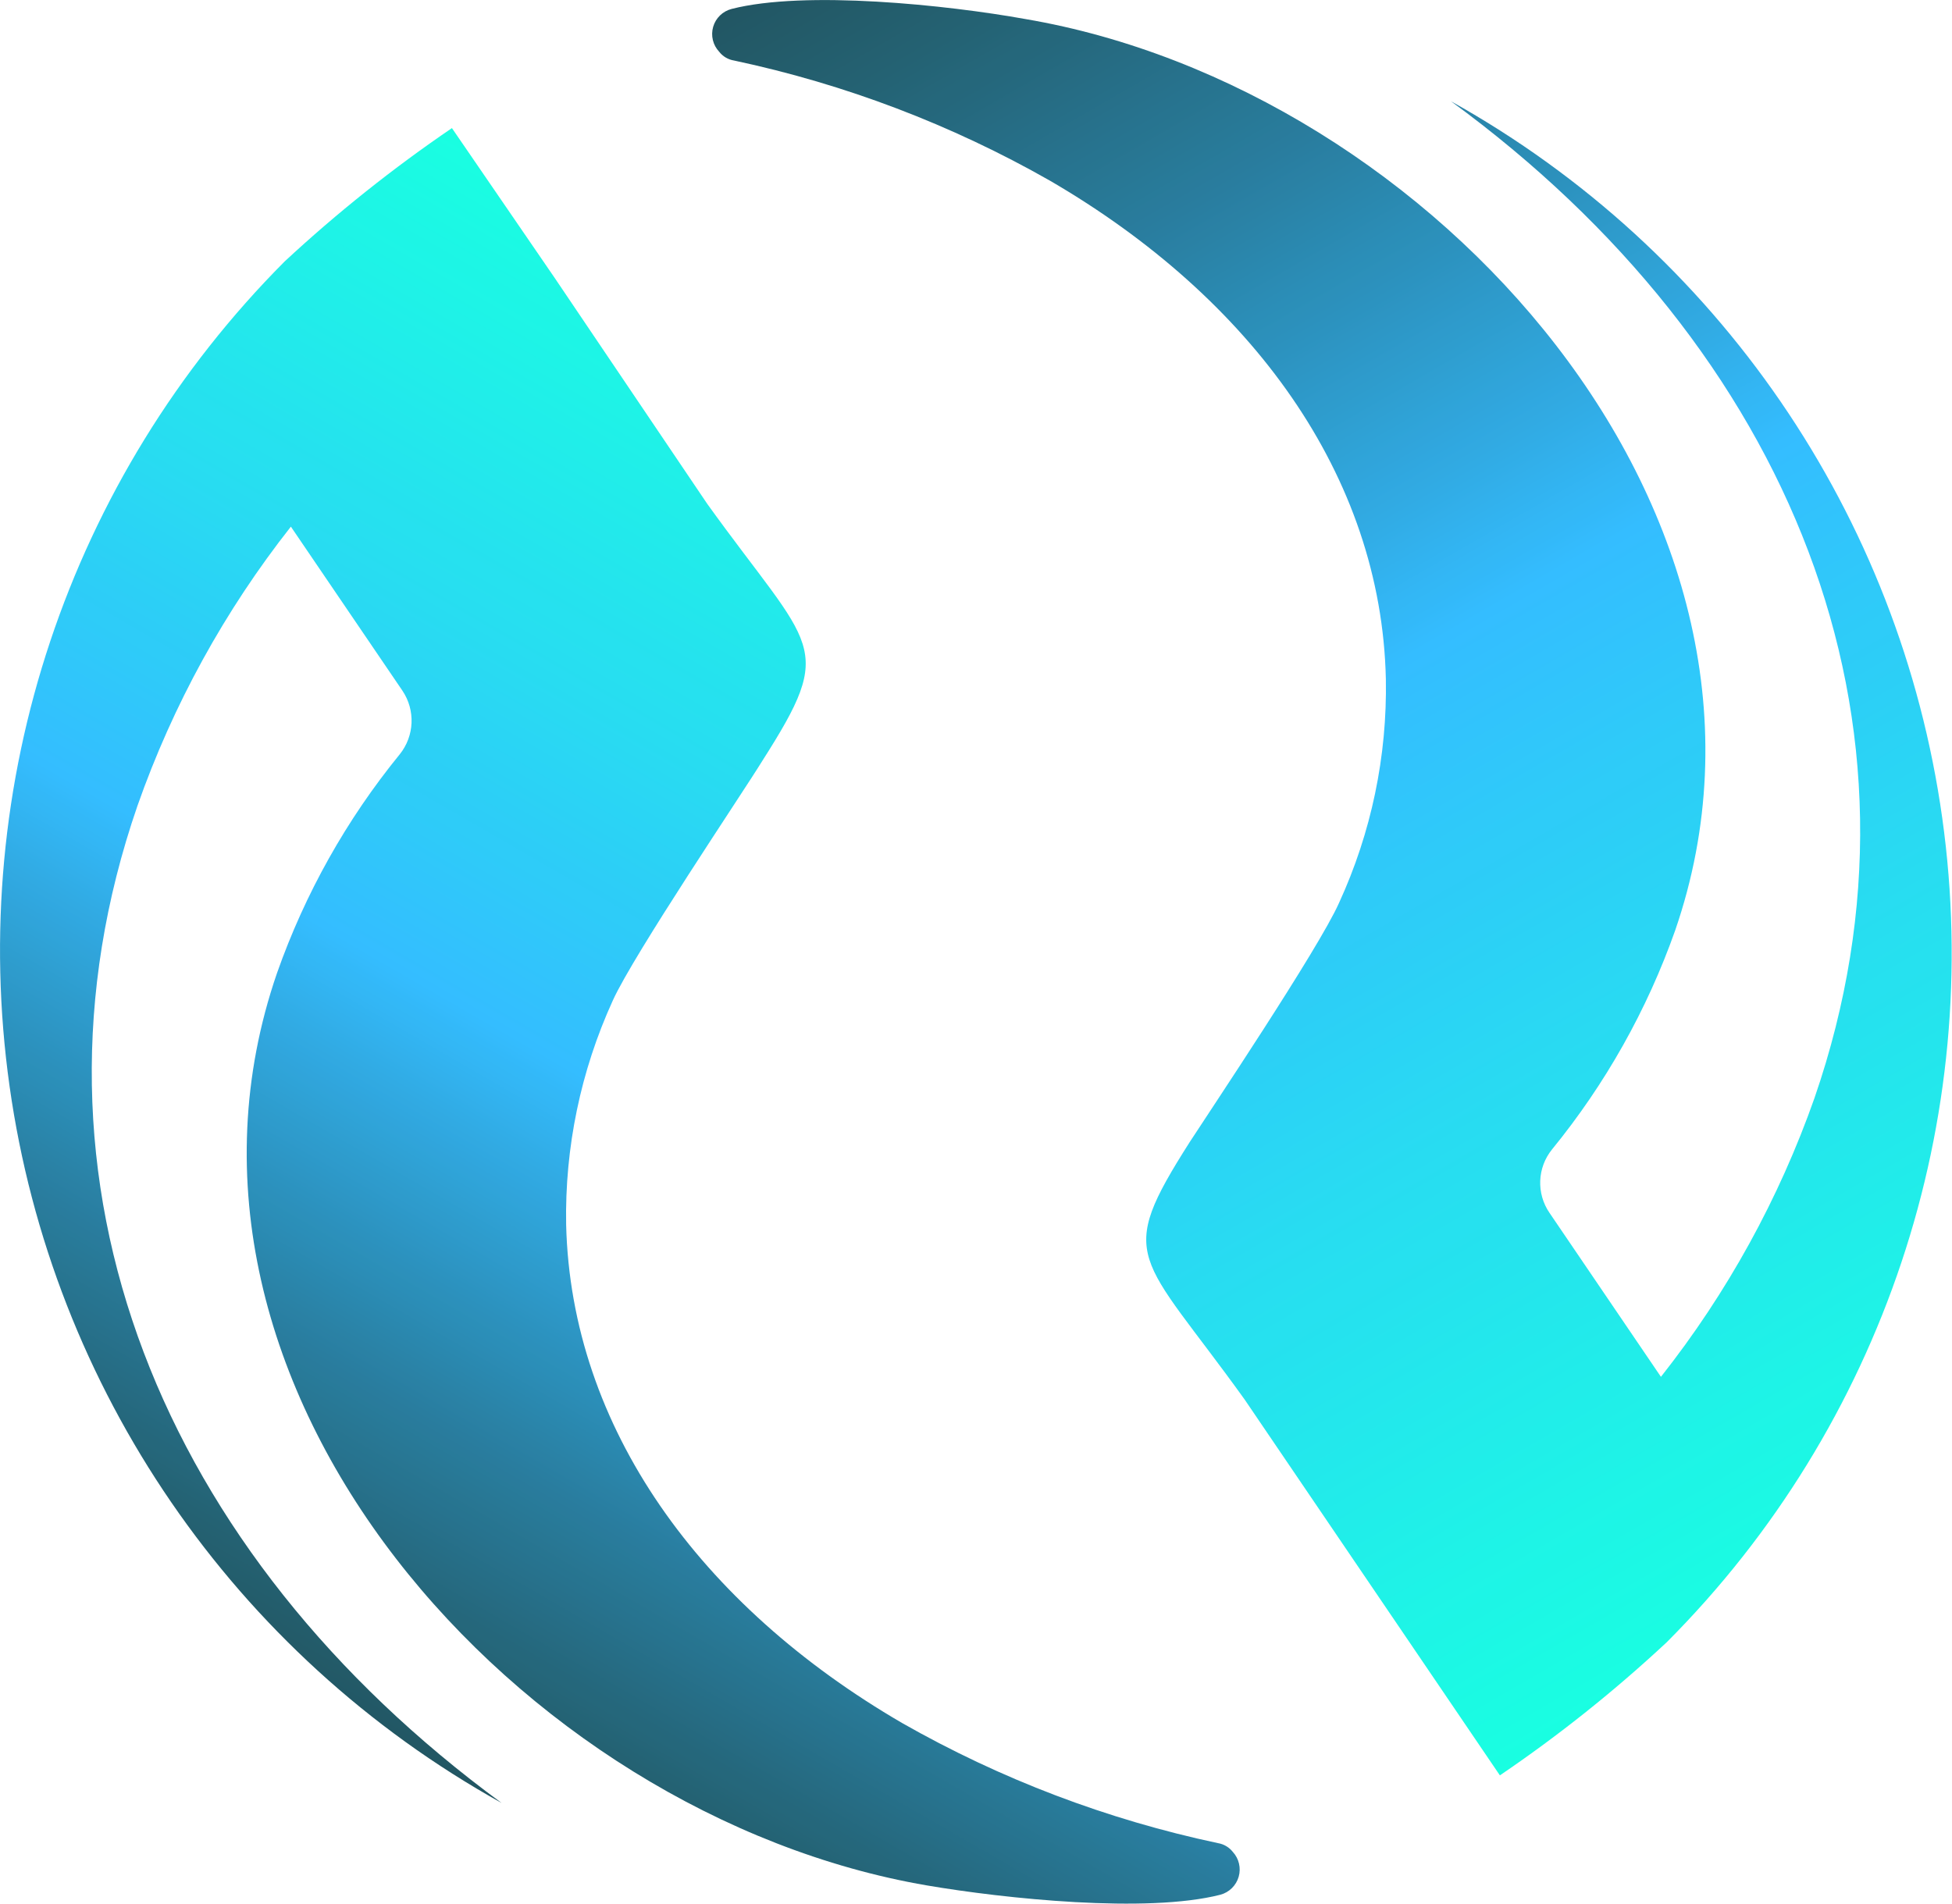
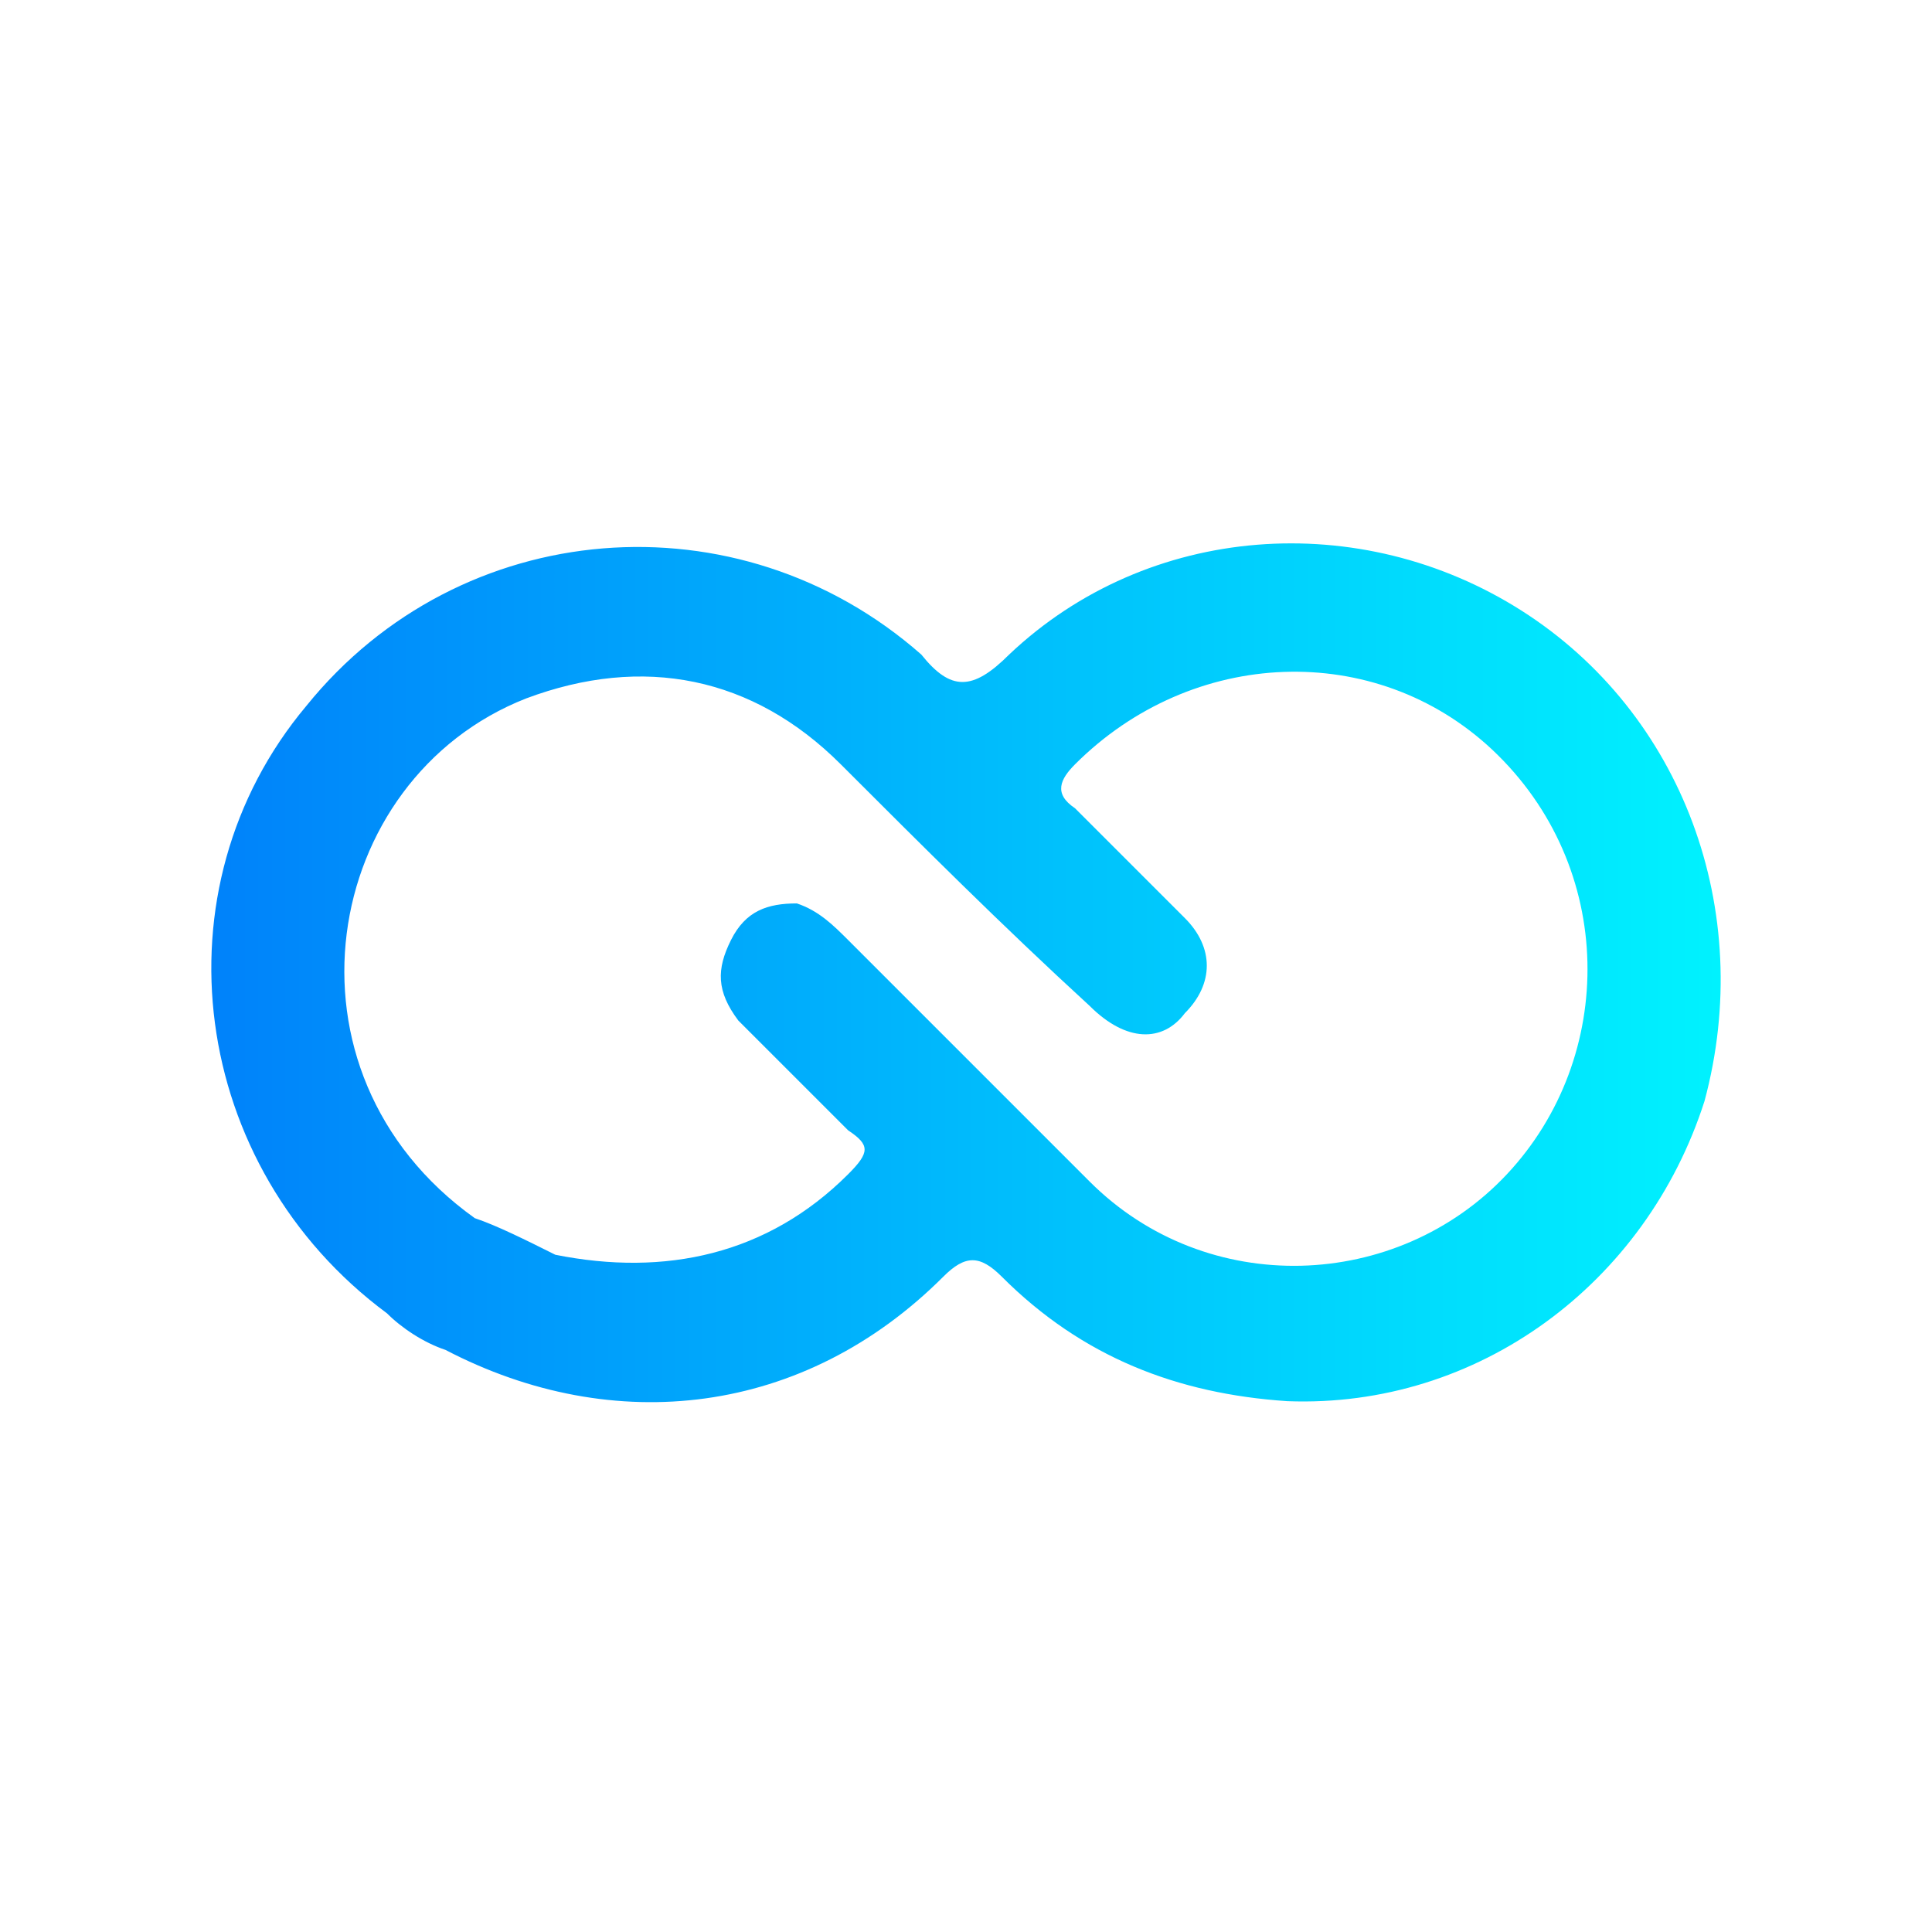
- <svg xmlns="http://www.w3.org/2000/svg" xmlns:xlink="http://www.w3.org/1999/xlink" id="图层_1" data-name="图层 1" viewBox="0 0 102.54 100.02">
+ <svg xmlns="http://www.w3.org/2000/svg" width="128" height="128" viewBox="0 0 128 128" fill="none">
+   <path d="M100.806 40.456C90.137 33.666 76.073 34.636 66.859 43.365C64.434 45.79 62.979 45.79 61.039 43.365C48.916 32.696 30.487 34.151 20.303 46.76C10.119 58.884 12.544 77.312 25.638 87.011C26.608 87.981 28.062 88.951 29.517 89.436C40.671 95.255 53.28 93.8 62.494 84.586C63.949 83.131 64.919 83.131 66.374 84.586C71.708 89.921 78.013 92.346 85.287 92.831C97.896 93.316 109.05 85.071 112.929 72.947C116.324 60.339 111.475 47.245 100.806 40.456ZM99.836 77.797C92.561 85.556 79.953 86.041 72.193 78.282C66.859 72.947 61.524 67.613 56.19 62.278C55.22 61.309 54.25 60.339 52.795 59.854C50.855 59.854 49.401 60.339 48.431 62.278C47.461 64.218 47.461 65.673 48.916 67.613C51.34 70.038 53.765 72.463 56.19 74.887C57.645 75.857 57.645 76.342 56.19 77.797C50.855 83.131 44.066 84.586 36.792 83.131C34.852 82.162 32.912 81.192 31.457 80.707C17.878 71.008 21.273 51.609 34.852 46.275C42.611 43.365 49.886 44.82 55.705 50.639C61.039 55.974 66.374 61.309 72.193 66.643C74.618 69.068 77.043 69.068 78.498 67.128C80.438 65.188 80.438 62.763 78.498 60.824C76.073 58.399 73.648 55.974 71.223 53.549C69.769 52.579 70.254 51.609 71.223 50.639C78.983 42.88 91.106 42.395 98.866 49.67C107.11 57.429 107.11 70.038 99.836 77.797Z" fill="url(#paint0_linear_52_16)" />
  <defs>
-     <style>.cls-1,.cls-2{opacity:0.95;}.cls-1{fill:url(#未命名的渐变_14);}.cls-2{fill:url(#未命名的渐变_14-2);}</style>
-     <linearGradient id="未命名的渐变_14" x1="19.17" y1="90.58" x2="56.62" y2="25.71" gradientUnits="userSpaceOnUse">
-       <stop offset="0" stop-color="#174e5b" />
-       <stop offset="0.07" stop-color="#195a6c" />
-       <stop offset="0.21" stop-color="#1e779a" />
-       <stop offset="0.4" stop-color="#27a7e3" />
-       <stop offset="0.47" stop-color="#2abaff" />
-       <stop offset="0.7" stop-color="#1ddaf0" />
-       <stop offset="1" stop-color="#0effe0" />
+     <linearGradient id="paint0_linear_52_16" x1="13.999" y1="64.271" x2="113.87" y2="64.271" gradientUnits="userSpaceOnUse">
+       <stop stop-color="#0082FA" />
+       <stop offset="1" stop-color="#00F2FE" />
    </linearGradient>
-     <linearGradient id="未命名的渐变_14-2" x1="-698.88" y1="2347.33" x2="-749.22" y2="2260.15" gradientTransform="translate(-650.27 2341.86) rotate(180)" xlink:href="#未命名的渐变_14" />
  </defs>
-   <path class="cls-1" d="M64.76,97.3a1.25,1.25,0,0,0-.78-.46,57.73,57.73,0,0,1-16.59-6.31C36.77,84.35,30,75,29.74,64.35a27.18,27.18,0,0,1,2.45-11.78c1.08-2.4,6.88-11,7.84-12.57,3.95-6.19,2.68-5.8-2.88-13.53l-8-11.85L23.74,6.73l0,0,0,0v0a74.74,74.74,0,0,0-8.78,7,51.27,51.27,0,0,0,11.39,81C8.53,81.67.4,62.09,7.22,42.34a51.06,51.06,0,0,1,8.06-14.67l5.86,8.62A2.82,2.82,0,0,1,21,39.63a38.33,38.33,0,0,0-6.45,11.5C7.06,72.87,27.3,95.39,48.68,99.06c4.1.7,11.57,1.48,15.43.49A1.37,1.37,0,0,0,64.76,97.3Z" />
-   <path class="cls-2" d="M37.78,2.72a1.23,1.23,0,0,0,.78.46A57.85,57.85,0,0,1,55.15,9.49C65.77,15.67,72.56,25,72.8,35.67a27,27,0,0,1-2.46,11.77C69.27,49.85,63.47,58.5,62.5,60c-3.94,6.19-2.67,5.8,2.88,13.53L73.44,85.4l5.35,7.88h0l0,0v0a72.88,72.88,0,0,0,8.77-7A51.25,51.25,0,0,0,76.22,5.32c17.79,13,25.91,32.61,19.1,52.36a50.91,50.91,0,0,1-8.07,14.66L81.4,63.73a2.79,2.79,0,0,1,.13-3.34A38.47,38.47,0,0,0,88,48.88C95.48,27.15,75.23,4.63,53.86,1,49.76.26,42.29-.52,38.43.47A1.36,1.36,0,0,0,37.78,2.72Z" />
</svg>
